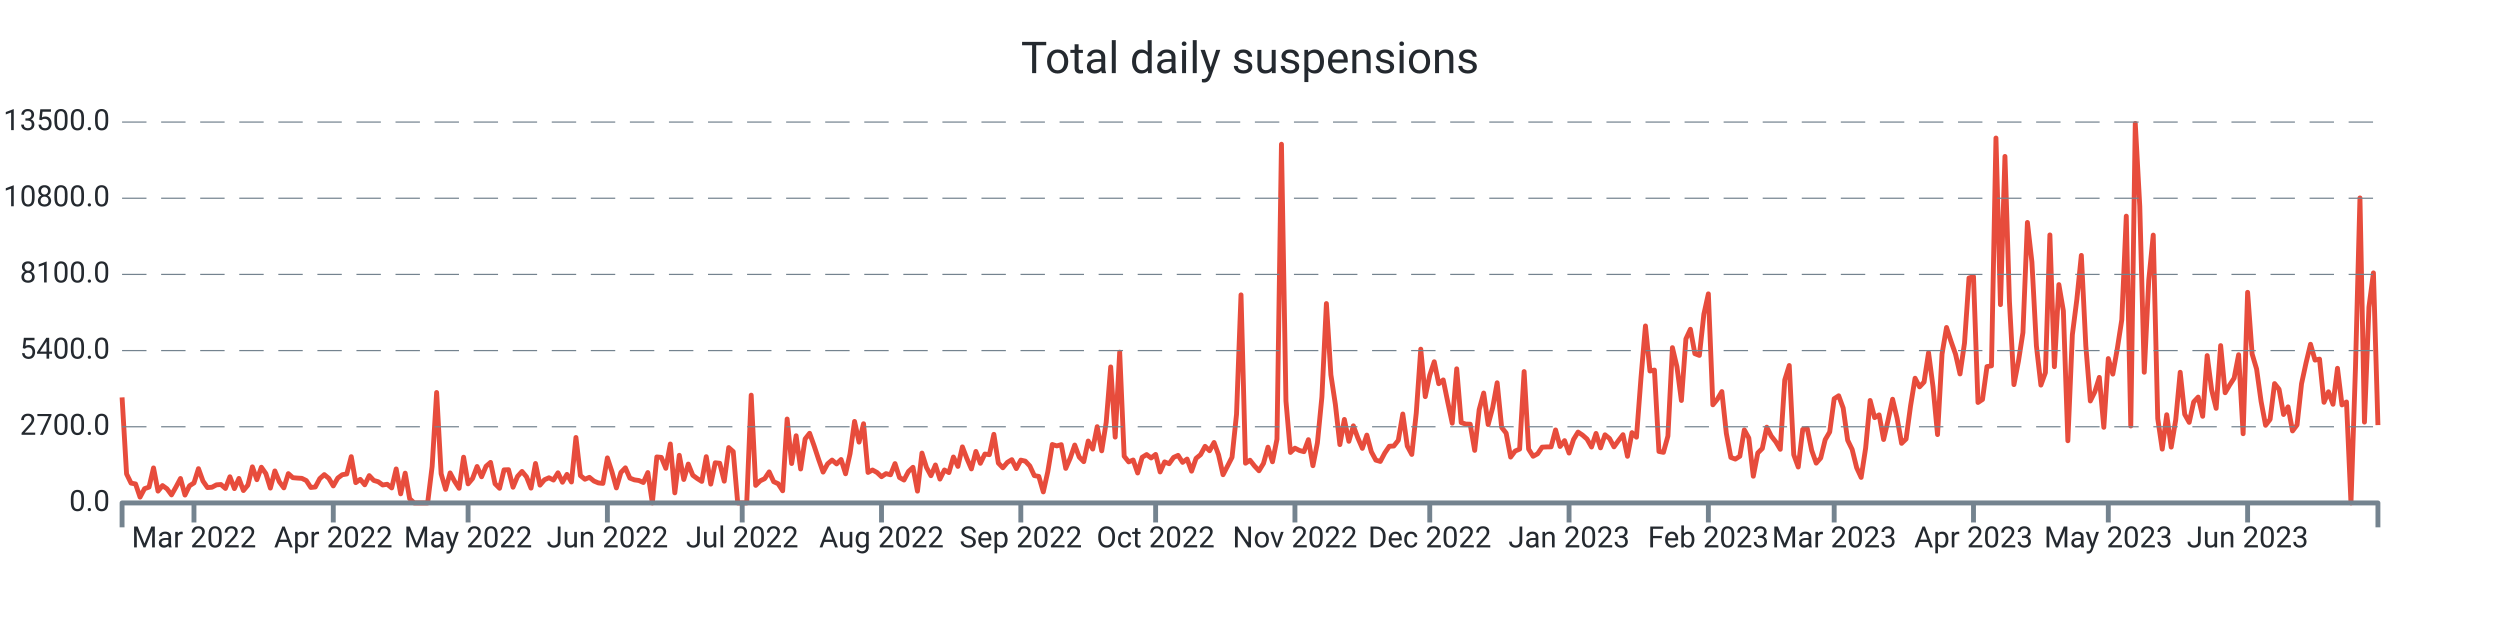
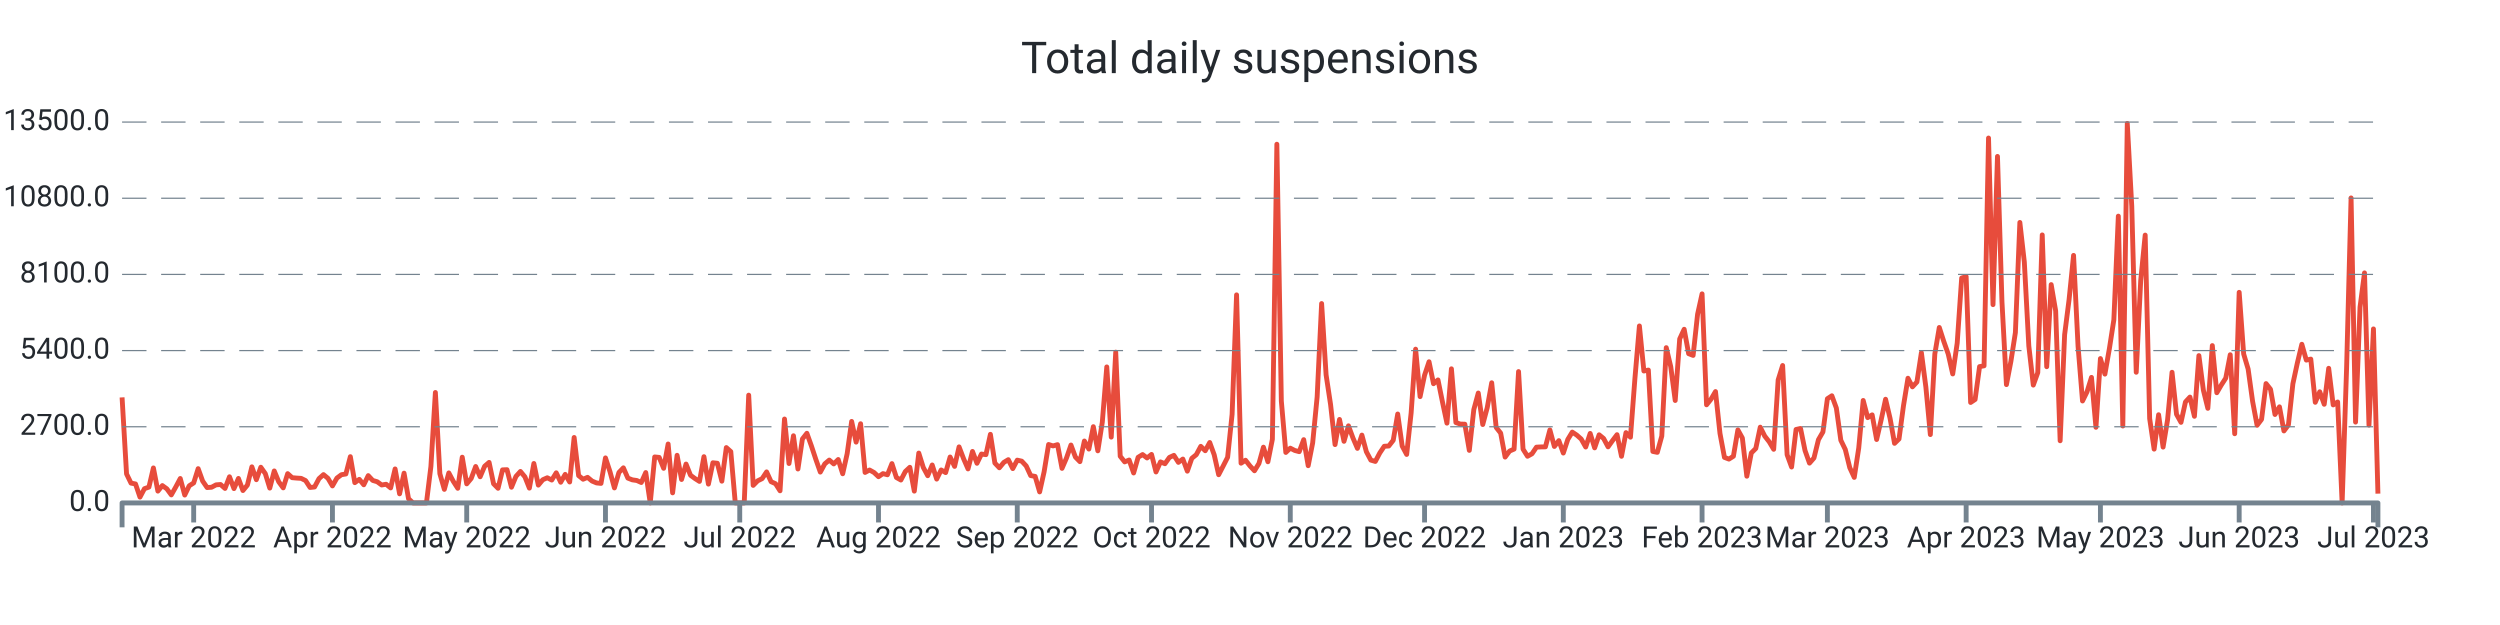
<svg xmlns="http://www.w3.org/2000/svg" width="1024.0" height="256.0" viewBox="0 0 1024.0 256.0" preserveAspectRatio="xMidYMid meet">
-   <path stroke="#e74c3c" stroke-linejoin="round" d="M 50.0 162.771 L 50 162.771L 51.841 194.121L 53.681 197.888L 55.522 198.223L 57.363 203.62L 59.203 200.164L 61.044 199.517L 62.884 191.66L 64.725 201.158L 66.566 198.893L 68.406 200.222L 70.247 202.707L 72.088 199.46L 73.928 195.993L 75.769 202.776L 77.61 198.986L 79.45 197.807L 81.291 191.96L 83.131 197.033L 84.972 199.702L 86.813 199.575L 88.653 198.593L 90.494 198.454L 92.335 200.06L 94.175 195.288L 96.016 200.13L 97.857 195.97L 99.697 200.927L 101.538 198.697L 103.378 191.22L 105.219 196.478L 107.06 191.382L 108.9 193.994L 110.741 199.922L 112.582 192.896L 114.422 197.333L 116.263 199.829L 118.104 194.005L 119.944 195.658L 121.785 195.82L 123.625 195.935L 125.466 196.836L 127.307 199.668L 129.147 199.471L 130.988 196.039L 132.829 194.398L 134.669 195.924L 136.51 199.032L 138.351 195.82L 140.191 194.444L 142.032 194.144L 143.873 187.049L 145.713 197.692L 147.554 196.34L 149.394 198.57L 151.235 194.814L 153.076 196.779L 154.916 197.322L 156.757 198.651L 158.598 198.35L 160.438 199.852L 162.279 192.076L 164.12 202.268L 165.96 193.809L 167.801 204.267L 169.641 206L 171.482 206L 173.323 206L 175.163 206L 177.004 191.047L 178.845 160.76L 180.685 194.028L 182.526 200.442L 184.367 193.705L 186.207 197.16L 188.048 200.003L 189.888 187.268L 191.729 198.188L 193.57 195.981L 195.41 191.082L 197.251 195.288L 199.092 190.978L 200.932 189.395L 202.773 198.154L 204.614 200.003L 206.454 192.457L 208.295 192.388L 210.135 199.564L 211.976 195.138L 213.817 193.104L 215.657 195.311L 217.498 199.933L 219.339 189.845L 221.179 198.708L 223.02 196.501L 224.861 195.692L 226.701 196.628L 228.542 193.659L 230.382 197.53L 232.223 194.306L 234.064 197.426L 235.904 179.191L 237.745 194.803L 239.586 196.293L 241.426 195.519L 243.267 197.033L 245.108 197.807L 246.948 198.004L 248.789 187.557L 250.629 193.139L 252.47 199.852L 254.311 193.532L 256.151 191.625L 257.992 195.831L 259.833 196.548L 261.673 196.813L 263.514 197.634L 265.355 193.555L 267.195 206L 269.036 187.164L 270.876 187.349L 272.717 191.821L 274.558 181.86L 276.398 201.863L 278.239 186.494L 280.08 196.397L 281.92 190.076L 283.761 194.664L 285.602 196.016L 287.442 197.183L 289.283 187.06L 291.124 198.292L 292.964 189.556L 294.805 189.753L 296.645 197.091L 298.486 183.328L 300.327 184.969L 302.167 206L 304.008 206L 305.849 206L 307.689 161.858L 309.53 198.812L 311.371 196.952L 313.211 196.051L 315.052 193.289L 316.892 197.299L 318.733 198.131L 320.574 201.031L 322.414 171.634L 324.255 189.857L 326.096 178.486L 327.936 192.099L 329.777 179.792L 331.618 177.469L 333.458 182.6L 335.299 188.158L 337.139 193.37L 338.98 189.996L 340.821 188.447L 342.661 190.019L 344.502 188.216L 346.343 194.052L 348.183 185.812L 350.024 172.616L 351.865 181.098L 353.705 173.564L 355.546 193.508L 357.386 192.515L 359.227 193.532L 361.068 195.253L 362.908 193.994L 364.749 194.468L 366.59 189.892L 368.43 195.588L 370.271 196.617L 372.112 193.116L 373.952 191.405L 375.793 201.17L 377.633 185.581L 379.474 191.44L 381.315 194.849L 383.155 190.458L 384.996 196.236L 386.837 192.503L 388.677 193.578L 390.518 187.188L 392.359 191.036L 394.199 183.039L 396.04 187.835L 397.88 192.064L 399.721 184.911L 401.562 189.764L 403.402 185.974L 405.243 186.228L 407.084 177.897L 408.924 189.672L 410.765 191.602L 412.606 189.395L 414.446 188.274L 416.287 191.937L 418.127 188.47L 419.968 188.886L 421.809 190.851L 423.649 194.803L 425.49 195.138L 427.331 201.482L 429.171 193.243L 431.012 182.068L 432.853 182.646L 434.693 182.126L 436.534 191.844L 438.375 187.592L 440.215 182.288L 442.056 187.222L 443.896 189.094L 445.737 180.636L 447.578 183.94L 449.418 174.765L 451.259 184.657L 453.1 172.94L 454.94 150.291L 456.781 179.041L 458.622 144.236L 460.462 186.864L 462.303 189.187L 464.143 188.424L 465.984 193.728L 467.825 187.315L 469.665 186.182L 471.506 187.58L 473.347 186.136L 475.187 193.312L 477.028 189.198L 478.869 189.938L 480.709 187.349L 482.55 186.517L 484.39 189.383L 486.231 188.031L 488.072 192.988L 489.912 187.731L 491.753 186.228L 493.594 182.82L 495.434 184.622L 497.275 181.248L 499.116 186.275L 500.956 194.444L 502.797 190.908L 504.637 187.303L 506.478 169.716L 508.319 120.778L 510.159 189.73L 512 188.516L 513.841 190.862L 515.681 192.827L 517.522 189.822L 519.363 183.166L 521.203 189.14L 523.044 179.919L 524.884 59.083L 526.725 164.261L 528.566 185.316L 530.406 183.571L 532.247 184.507L 534.088 185.004L 535.928 180.081L 537.769 190.747L 539.61 181.421L 541.45 162.586L 543.291 124.337L 545.131 153.526L 546.972 165.683L 548.813 182.103L 550.653 171.807L 552.494 180.763L 554.335 174.419L 556.175 179.376L 558.016 183.652L 559.857 178.22L 561.697 185.038L 563.538 188.47L 565.378 189.002L 567.219 185.524L 569.06 182.785L 570.9 182.692L 572.741 180.347L 574.582 169.577L 576.422 182.704L 578.263 186.136L 580.104 169.126L 581.944 143.022L 583.785 162.459L 585.625 153.676L 587.466 148.176L 589.307 157.166L 591.147 155.618L 592.988 164.631L 594.829 173.321L 596.669 151.065L 598.51 173.078L 600.351 173.702L 602.191 173.748L 604.032 184.472L 605.873 167.774L 607.713 160.991L 609.554 173.887L 611.394 167L 613.235 156.785L 615.076 175.077L 616.916 177.4L 618.757 187.222L 620.598 184.749L 622.438 183.952L 624.279 152.197L 626.12 183.964L 627.96 186.887L 629.801 185.87L 631.641 183.155L 633.482 183.062L 635.323 183.028L 637.163 176.106L 639.004 182.877L 640.845 180.485L 642.685 185.57L 644.526 180L 646.367 176.984L 648.207 178.209L 650.048 179.838L 651.888 183.097L 653.729 177.539L 655.57 183.444L 657.41 178.093L 659.251 179.596L 661.092 183.028L 662.932 180.462L 664.773 178.047L 666.614 186.899L 668.454 177.204L 670.295 179.076L 672.135 154.959L 673.976 133.512L 675.817 151.966L 677.657 151.573L 679.498 184.911L 681.339 185.281L 683.179 178.613L 685.02 142.398L 686.861 150.175L 688.701 164.042L 690.542 138.828L 692.382 134.864L 694.223 144.86L 696.064 145.576L 697.904 128.705L 699.745 120.362L 701.586 165.81L 703.426 163.51L 705.267 160.39L 707.108 177.504L 708.948 187.349L 710.789 188.043L 712.629 186.887L 714.47 176.083L 716.311 179.411L 718.151 195.057L 719.992 185.535L 721.833 183.698L 723.673 174.973L 725.514 178.613L 727.355 180.959L 729.195 184.033L 731.036 155.618L 732.876 149.713L 734.717 186.263L 736.558 191.29L 738.398 175.909L 740.239 175.493L 742.08 184.518L 743.92 189.695L 745.761 187.592L 747.602 180.092L 749.442 176.926L 751.283 163.314L 753.124 162.112L 754.964 167.127L 756.805 180.324L 758.645 184.114L 760.486 191.579L 762.327 195.542L 764.167 183.548L 766.008 164.03L 767.849 171.056L 769.689 169.924L 771.53 180.023L 773.371 172.073L 775.211 163.533L 777.052 171.345L 778.892 181.595L 780.733 179.804L 782.574 166.18L 784.414 154.924L 786.255 158.449L 788.096 156.473L 789.936 144.455L 791.777 158.53L 793.618 178.001L 795.458 144.998L 797.299 134.136L 799.139 139.821L 800.98 145.044L 802.821 153.168L 804.661 140.538L 806.502 113.868L 808.343 113.29L 810.183 164.851L 812.024 163.626L 813.865 150.164L 815.705 149.84L 817.546 56.54L 819.386 124.776L 821.227 64.075L 823.068 123.551L 824.908 157.536L 826.749 147.991L 828.59 136.228L 830.43 91.115L 832.271 107.362L 834.112 141.682L 835.952 157.732L 837.793 152.636L 839.633 96.222L 841.474 150.198L 843.315 116.572L 845.155 127.341L 846.996 180.532L 848.837 137.106L 850.677 122.65L 852.518 104.612L 854.359 141.763L 856.199 164.238L 858.04 160.517L 859.88 154.578L 861.721 175.02L 863.562 146.87L 865.402 153.237L 867.243 142.826L 869.084 130.981L 870.924 88.538L 872.765 174.488L 874.606 50.555L 876.446 84.436L 878.287 152.475L 880.127 114.908L 881.968 96.303L 883.809 171.46L 885.649 183.964L 887.49 169.877L 889.331 183.132L 891.171 171.992L 893.012 152.486L 894.853 169.704L 896.693 172.997L 898.534 164.62L 900.375 162.644L 902.215 170.513L 904.056 145.657L 905.896 159.812L 907.737 167.254L 909.578 141.555L 911.418 160.864L 913.259 157.721L 915.1 154.878L 916.94 145.299L 918.781 177.654L 920.622 119.738L 922.462 144.964L 924.303 151.157L 926.143 164.423L 927.984 174.199L 929.825 171.784L 931.665 157.12L 933.506 159.443L 935.347 169.773L 937.187 166.642L 939.028 176.51L 940.869 174.049L 942.709 157.178L 944.55 148.661L 946.39 141.012L 948.231 147.494L 950.072 147.09L 951.912 164.781L 953.753 160.471L 955.594 165.59L 957.434 150.857L 959.275 165.844L 961.116 164.654L 962.956 206L 964.797 150.684L 966.637 81.073L 968.478 172.893L 970.319 125.804L 972.159 111.776L 974 174.118" stroke-width="2.0" fill="none" />
+   <path stroke="#e74c3c" stroke-linejoin="round" d="M 50.0 162.771 L 50 162.771L 51.833 194.121L 53.667 197.888L 55.5 198.223L 57.333 203.62L 59.167 200.164L 61 199.517L 62.833 191.66L 64.667 201.158L 66.5 198.893L 68.333 200.222L 70.167 202.707L 72 199.46L 73.833 195.993L 75.667 202.776L 77.5 198.986L 79.333 197.807L 81.167 191.96L 83 197.033L 84.833 199.702L 86.667 199.575L 88.5 198.593L 90.333 198.454L 92.167 200.06L 94 195.288L 95.833 200.13L 97.667 195.97L 99.5 200.927L 101.333 198.697L 103.167 191.22L 105 196.478L 106.833 191.382L 108.667 193.994L 110.5 199.922L 112.333 192.896L 114.167 197.333L 116 199.829L 117.833 194.005L 119.667 195.658L 121.5 195.82L 123.333 195.935L 125.167 196.836L 127 199.668L 128.833 199.471L 130.667 196.039L 132.5 194.398L 134.333 195.924L 136.167 199.032L 138 195.82L 139.833 194.444L 141.667 194.144L 143.5 187.049L 145.333 197.692L 147.167 196.34L 149 198.57L 150.833 194.814L 152.667 196.779L 154.5 197.322L 156.333 198.651L 158.167 198.35L 160 199.852L 161.833 192.076L 163.667 202.268L 165.5 193.809L 167.333 204.267L 169.167 206L 171 206L 172.833 206L 174.667 206L 176.5 191.047L 178.333 160.76L 180.167 194.028L 182 200.442L 183.833 193.705L 185.667 197.16L 187.5 200.003L 189.333 187.268L 191.167 198.188L 193 195.981L 194.833 191.082L 196.667 195.288L 198.5 190.978L 200.333 189.395L 202.167 198.154L 204 200.003L 205.833 192.457L 207.667 192.388L 209.5 199.564L 211.333 195.138L 213.167 193.104L 215 195.311L 216.833 199.933L 218.667 189.845L 220.5 198.708L 222.333 196.501L 224.167 195.692L 226 196.628L 227.833 193.659L 229.667 197.53L 231.5 194.306L 233.333 197.426L 235.167 179.191L 237 194.803L 238.833 196.293L 240.667 195.519L 242.5 197.033L 244.333 197.807L 246.167 198.004L 248 187.557L 249.833 193.139L 251.667 199.852L 253.5 193.532L 255.333 191.625L 257.167 195.831L 259 196.548L 260.833 196.813L 262.667 197.634L 264.5 193.555L 266.333 206L 268.167 187.164L 270 187.349L 271.833 191.821L 273.667 181.86L 275.5 201.863L 277.333 186.494L 279.167 196.397L 281 190.076L 282.833 194.664L 284.667 196.016L 286.5 197.183L 288.333 187.06L 290.167 198.292L 292 189.556L 293.833 189.753L 295.667 197.091L 297.5 183.328L 299.333 184.969L 301.167 206L 303 206L 304.833 206L 306.667 161.858L 308.5 198.812L 310.333 196.952L 312.167 196.051L 314 193.289L 315.833 197.299L 317.667 198.131L 319.5 201.031L 321.333 171.634L 323.167 189.857L 325 178.486L 326.833 192.099L 328.667 179.792L 330.5 177.469L 332.333 182.6L 334.167 188.158L 336 193.37L 337.833 189.996L 339.667 188.447L 341.5 190.019L 343.333 188.216L 345.167 194.052L 347 185.812L 348.833 172.616L 350.667 181.098L 352.5 173.564L 354.333 193.508L 356.167 192.515L 358 193.532L 359.833 195.253L 361.667 193.994L 363.5 194.468L 365.333 189.892L 367.167 195.588L 369 196.617L 370.833 193.116L 372.667 191.405L 374.5 201.17L 376.333 185.581L 378.167 191.44L 380 194.849L 381.833 190.458L 383.667 196.236L 385.5 192.503L 387.333 193.578L 389.167 187.188L 391 191.036L 392.833 183.039L 394.667 187.835L 396.5 192.064L 398.333 184.911L 400.167 189.764L 402 185.974L 403.833 186.228L 405.667 177.897L 407.5 189.672L 409.333 191.602L 411.167 189.395L 413 188.274L 414.833 191.937L 416.667 188.47L 418.5 188.886L 420.333 190.851L 422.167 194.803L 424 195.138L 425.833 201.482L 427.667 193.243L 429.5 182.068L 431.333 182.646L 433.167 182.126L 435 191.844L 436.833 187.592L 438.667 182.288L 440.5 187.222L 442.333 189.094L 444.167 180.636L 446 183.94L 447.833 174.765L 449.667 184.657L 451.5 172.94L 453.333 150.291L 455.167 179.041L 457 144.236L 458.833 186.864L 460.667 189.187L 462.5 188.424L 464.333 193.728L 466.167 187.315L 468 186.182L 469.833 187.58L 471.667 186.136L 473.5 193.312L 475.333 189.198L 477.167 189.938L 479 187.349L 480.833 186.517L 482.667 189.383L 484.5 188.031L 486.333 192.988L 488.167 187.731L 490 186.228L 491.833 182.82L 493.667 184.622L 495.5 181.248L 497.333 186.275L 499.167 194.444L 501 190.908L 502.833 187.303L 504.667 169.716L 506.5 120.778L 508.333 189.73L 510.167 188.516L 512 190.862L 513.833 192.827L 515.667 189.822L 517.5 183.166L 519.333 189.14L 521.167 179.919L 523 59.083L 524.833 164.261L 526.667 185.316L 528.5 183.571L 530.333 184.507L 532.167 185.004L 534 180.081L 535.833 190.747L 537.667 181.421L 539.5 162.586L 541.333 124.337L 543.167 153.526L 545 165.683L 546.833 182.103L 548.667 171.807L 550.5 180.763L 552.333 174.419L 554.167 179.376L 556 183.652L 557.833 178.22L 559.667 185.038L 561.5 188.47L 563.333 189.002L 565.167 185.524L 567 182.785L 568.833 182.692L 570.667 180.347L 572.5 169.577L 574.333 182.704L 576.167 186.136L 578 169.126L 579.833 143.022L 581.667 162.459L 583.5 153.676L 585.333 148.176L 587.167 157.166L 589 155.618L 590.833 164.631L 592.667 173.321L 594.5 151.065L 596.333 173.078L 598.167 173.702L 600 173.748L 601.833 184.472L 603.667 167.774L 605.5 160.991L 607.333 173.887L 609.167 167L 611 156.785L 612.833 175.077L 614.667 177.4L 616.5 187.222L 618.333 184.749L 620.167 183.952L 622 152.197L 623.833 183.964L 625.667 186.887L 627.5 185.87L 629.333 183.155L 631.167 183.062L 633 183.028L 634.833 176.106L 636.667 182.877L 638.5 180.485L 640.333 185.57L 642.167 180L 644 176.984L 645.833 178.209L 647.667 179.838L 649.5 183.097L 651.333 177.539L 653.167 183.444L 655 178.093L 656.833 179.596L 658.667 183.028L 660.5 180.462L 662.333 178.047L 664.167 186.899L 666 177.204L 667.833 179.076L 669.667 154.959L 671.5 133.512L 673.333 151.966L 675.167 151.573L 677 184.911L 678.833 185.281L 680.667 178.613L 682.5 142.398L 684.333 150.175L 686.167 164.042L 688 138.828L 689.833 134.864L 691.667 144.86L 693.5 145.576L 695.333 128.705L 697.167 120.362L 699 165.81L 700.833 163.51L 702.667 160.39L 704.5 177.504L 706.333 187.349L 708.167 188.043L 710 186.887L 711.833 176.083L 713.667 179.411L 715.5 195.057L 717.333 185.535L 719.167 183.698L 721 174.973L 722.833 178.613L 724.667 180.959L 726.5 184.033L 728.333 155.618L 730.167 149.713L 732 186.263L 733.833 191.29L 735.667 175.909L 737.5 175.493L 739.333 184.518L 741.167 189.695L 743 187.592L 744.833 180.092L 746.667 176.926L 748.5 163.314L 750.333 162.112L 752.167 167.127L 754 180.324L 755.833 184.114L 757.667 191.579L 759.5 195.542L 761.333 183.548L 763.167 164.03L 765 171.056L 766.833 169.924L 768.667 180.023L 770.5 172.073L 772.333 163.533L 774.167 171.345L 776 181.595L 777.833 179.804L 779.667 166.18L 781.5 154.924L 783.333 158.449L 785.167 156.473L 787 144.455L 788.833 158.53L 790.667 178.001L 792.5 144.998L 794.333 134.136L 796.167 139.821L 798 145.044L 799.833 153.168L 801.667 140.538L 803.5 113.868L 805.333 113.29L 807.167 164.851L 809 163.626L 810.833 150.164L 812.667 149.84L 814.5 56.54L 816.333 124.776L 818.167 64.075L 820 123.551L 821.833 157.536L 823.667 147.991L 825.5 136.228L 827.333 91.115L 829.167 107.362L 831 141.682L 832.833 157.732L 834.667 152.636L 836.5 96.222L 838.333 150.198L 840.167 116.572L 842 127.341L 843.833 180.532L 845.667 137.106L 847.5 122.65L 849.333 104.612L 851.167 141.763L 853 164.238L 854.833 160.517L 856.667 154.578L 858.5 175.02L 860.333 146.87L 862.167 153.237L 864 142.826L 865.833 130.981L 867.667 88.538L 869.5 174.488L 871.333 50.555L 873.167 84.436L 875 152.475L 876.833 114.908L 878.667 96.303L 880.5 171.46L 882.333 183.964L 884.167 169.877L 886 183.132L 887.833 171.992L 889.667 152.486L 891.5 169.704L 893.333 172.997L 895.167 164.62L 897 162.644L 898.833 170.513L 900.667 145.657L 902.5 159.812L 904.333 167.254L 906.167 141.555L 908 160.864L 909.833 157.721L 911.667 154.878L 913.5 145.299L 915.333 177.654L 917.167 119.738L 919 144.964L 920.833 151.157L 922.667 164.423L 924.5 174.199L 926.333 171.784L 928.167 157.12L 930 159.443L 931.833 169.773L 933.667 166.642L 935.5 176.51L 937.333 174.049L 939.167 157.178L 941 148.661L 942.833 141.012L 944.667 147.494L 946.5 147.09L 948.333 164.781L 950.167 160.471L 952 165.59L 953.833 150.857L 955.667 165.844L 957.5 164.654L 959.333 206L 961.167 150.684L 963 81.073L 964.833 172.893L 966.667 125.804L 968.5 111.776L 970.333 174.118L 972.167 134.725L 974 202.198" stroke-width="2.0" fill="none" />
  <text x="45.0" font-family="-apple-system, system-ui, BlinkMacSystemFont, Roboto" y="50.0" dominant-baseline="middle" text-anchor="end" font-size="12" fill="#24292f">13500.0</text>
  <path stroke="#74838f" stroke-dasharray="10 6" stroke-width="0.5" d="M 50.0 50.0 L 974.0 50.0" />
  <text x="45.0" font-family="-apple-system, system-ui, BlinkMacSystemFont, Roboto" y="81.2" dominant-baseline="middle" text-anchor="end" font-size="12" fill="#24292f">10800.0</text>
  <path stroke="#74838f" stroke-dasharray="10 6" stroke-width="0.5" d="M 50.0 81.2 L 974.0 81.2" />
  <text x="45.0" font-family="-apple-system, system-ui, BlinkMacSystemFont, Roboto" y="112.4" dominant-baseline="middle" text-anchor="end" font-size="12" fill="#24292f">8100.0</text>
  <path stroke="#74838f" stroke-dasharray="10 6" stroke-width="0.5" d="M 50.0 112.4 L 974.0 112.4" />
  <text x="45.0" font-family="-apple-system, system-ui, BlinkMacSystemFont, Roboto" y="143.6" dominant-baseline="middle" text-anchor="end" font-size="12" fill="#24292f">5400.0</text>
  <path stroke="#74838f" stroke-dasharray="10 6" stroke-width="0.5" d="M 50.0 143.6 L 974.0 143.6" />
  <text x="45.0" font-family="-apple-system, system-ui, BlinkMacSystemFont, Roboto" y="174.8" dominant-baseline="middle" text-anchor="end" font-size="12" fill="#24292f">2700.0</text>
  <path stroke="#74838f" stroke-dasharray="10 6" stroke-width="0.5" d="M 50.0 174.8 L 974.0 174.8" />
  <text x="45.0" font-family="-apple-system, system-ui, BlinkMacSystemFont, Roboto" y="206.0" dominant-baseline="middle" text-anchor="end" font-size="12" fill="#24292f">0.0</text>
-   <path stroke="#74838f" stroke-width="2.0" d="M 79.45 206.0 L 79.45 214.0" />
-   <text x="79.45" font-family="-apple-system, system-ui, BlinkMacSystemFont, Roboto" y="216.0" dominant-baseline="hanging" text-anchor="middle" font-size="12" fill="#24292f">Mar 2022</text>
-   <path stroke="#74838f" stroke-width="2.0" d="M 136.51 206.0 L 136.51 214.0" />
-   <text x="136.51" font-family="-apple-system, system-ui, BlinkMacSystemFont, Roboto" y="216.0" dominant-baseline="hanging" text-anchor="middle" font-size="12" fill="#24292f">Apr 2022</text>
-   <path stroke="#74838f" stroke-width="2.0" d="M 191.729 206.0 L 191.729 214.0" />
-   <text x="191.729" font-family="-apple-system, system-ui, BlinkMacSystemFont, Roboto" y="216.0" dominant-baseline="hanging" text-anchor="middle" font-size="12" fill="#24292f">May 2022</text>
-   <path stroke="#74838f" stroke-width="2.0" d="M 248.789 206.0 L 248.789 214.0" />
-   <text x="248.789" font-family="-apple-system, system-ui, BlinkMacSystemFont, Roboto" y="216.0" dominant-baseline="hanging" text-anchor="middle" font-size="12" fill="#24292f">Jun 2022</text>
-   <path stroke="#74838f" stroke-width="2.0" d="M 304.008 206.0 L 304.008 214.0" />
-   <text x="304.008" font-family="-apple-system, system-ui, BlinkMacSystemFont, Roboto" y="216.0" dominant-baseline="hanging" text-anchor="middle" font-size="12" fill="#24292f">Jul 2022</text>
-   <path stroke="#74838f" stroke-width="2.0" d="M 361.068 206.0 L 361.068 214.0" />
-   <text x="361.068" font-family="-apple-system, system-ui, BlinkMacSystemFont, Roboto" y="216.0" dominant-baseline="hanging" text-anchor="middle" font-size="12" fill="#24292f">Aug 2022</text>
-   <path stroke="#74838f" stroke-width="2.0" d="M 418.127 206.0 L 418.127 214.0" />
-   <text x="418.127" font-family="-apple-system, system-ui, BlinkMacSystemFont, Roboto" y="216.0" dominant-baseline="hanging" text-anchor="middle" font-size="12" fill="#24292f">Sep 2022</text>
-   <path stroke="#74838f" stroke-width="2.0" d="M 473.347 206.0 L 473.347 214.0" />
-   <text x="473.347" font-family="-apple-system, system-ui, BlinkMacSystemFont, Roboto" y="216.0" dominant-baseline="hanging" text-anchor="middle" font-size="12" fill="#24292f">Oct 2022</text>
-   <path stroke="#74838f" stroke-width="2.0" d="M 530.406 206.0 L 530.406 214.0" />
-   <text x="530.406" font-family="-apple-system, system-ui, BlinkMacSystemFont, Roboto" y="216.0" dominant-baseline="hanging" text-anchor="middle" font-size="12" fill="#24292f">Nov 2022</text>
-   <path stroke="#74838f" stroke-width="2.0" d="M 585.625 206.0 L 585.625 214.0" />
-   <text x="585.625" font-family="-apple-system, system-ui, BlinkMacSystemFont, Roboto" y="216.0" dominant-baseline="hanging" text-anchor="middle" font-size="12" fill="#24292f">Dec 2022</text>
-   <path stroke="#74838f" stroke-width="2.0" d="M 642.685 206.0 L 642.685 214.0" />
-   <text x="642.685" font-family="-apple-system, system-ui, BlinkMacSystemFont, Roboto" y="216.0" dominant-baseline="hanging" text-anchor="middle" font-size="12" fill="#24292f">Jan 2023</text>
-   <path stroke="#74838f" stroke-width="2.0" d="M 699.745 206.0 L 699.745 214.0" />
-   <text x="699.745" font-family="-apple-system, system-ui, BlinkMacSystemFont, Roboto" y="216.0" dominant-baseline="hanging" text-anchor="middle" font-size="12" fill="#24292f">Feb 2023</text>
-   <path stroke="#74838f" stroke-width="2.0" d="M 751.283 206.0 L 751.283 214.0" />
-   <text x="751.283" font-family="-apple-system, system-ui, BlinkMacSystemFont, Roboto" y="216.0" dominant-baseline="hanging" text-anchor="middle" font-size="12" fill="#24292f">Mar 2023</text>
-   <path stroke="#74838f" stroke-width="2.0" d="M 808.343 206.0 L 808.343 214.0" />
-   <text x="808.343" font-family="-apple-system, system-ui, BlinkMacSystemFont, Roboto" y="216.0" dominant-baseline="hanging" text-anchor="middle" font-size="12" fill="#24292f">Apr 2023</text>
-   <path stroke="#74838f" stroke-width="2.0" d="M 863.562 206.0 L 863.562 214.0" />
-   <text x="863.562" font-family="-apple-system, system-ui, BlinkMacSystemFont, Roboto" y="216.0" dominant-baseline="hanging" text-anchor="middle" font-size="12" fill="#24292f">May 2023</text>
-   <path stroke="#74838f" stroke-width="2.0" d="M 920.622 206.0 L 920.622 214.0" />
-   <text x="920.622" font-family="-apple-system, system-ui, BlinkMacSystemFont, Roboto" y="216.0" dominant-baseline="hanging" text-anchor="middle" font-size="12" fill="#24292f">Jun 2023</text>
+   <path stroke="#74838f" stroke-width="2.0" d="M 79.333 206.0 L 79.333 214.0" />
+   <text x="79.333" font-family="-apple-system, system-ui, BlinkMacSystemFont, Roboto" y="216.0" dominant-baseline="hanging" text-anchor="middle" font-size="12" fill="#24292f">Mar 2022</text>
+   <path stroke="#74838f" stroke-width="2.0" d="M 136.167 206.0 L 136.167 214.0" />
+   <text x="136.167" font-family="-apple-system, system-ui, BlinkMacSystemFont, Roboto" y="216.0" dominant-baseline="hanging" text-anchor="middle" font-size="12" fill="#24292f">Apr 2022</text>
+   <path stroke="#74838f" stroke-width="2.0" d="M 191.167 206.0 L 191.167 214.0" />
+   <text x="191.167" font-family="-apple-system, system-ui, BlinkMacSystemFont, Roboto" y="216.0" dominant-baseline="hanging" text-anchor="middle" font-size="12" fill="#24292f">May 2022</text>
+   <path stroke="#74838f" stroke-width="2.0" d="M 248.0 206.0 L 248.0 214.0" />
+   <text x="248.0" font-family="-apple-system, system-ui, BlinkMacSystemFont, Roboto" y="216.0" dominant-baseline="hanging" text-anchor="middle" font-size="12" fill="#24292f">Jun 2022</text>
+   <path stroke="#74838f" stroke-width="2.0" d="M 303.0 206.0 L 303.0 214.0" />
+   <text x="303.0" font-family="-apple-system, system-ui, BlinkMacSystemFont, Roboto" y="216.0" dominant-baseline="hanging" text-anchor="middle" font-size="12" fill="#24292f">Jul 2022</text>
+   <path stroke="#74838f" stroke-width="2.0" d="M 359.833 206.0 L 359.833 214.0" />
+   <text x="359.833" font-family="-apple-system, system-ui, BlinkMacSystemFont, Roboto" y="216.0" dominant-baseline="hanging" text-anchor="middle" font-size="12" fill="#24292f">Aug 2022</text>
+   <path stroke="#74838f" stroke-width="2.0" d="M 416.667 206.0 L 416.667 214.0" />
+   <text x="416.667" font-family="-apple-system, system-ui, BlinkMacSystemFont, Roboto" y="216.0" dominant-baseline="hanging" text-anchor="middle" font-size="12" fill="#24292f">Sep 2022</text>
+   <path stroke="#74838f" stroke-width="2.0" d="M 471.667 206.0 L 471.667 214.0" />
+   <text x="471.667" font-family="-apple-system, system-ui, BlinkMacSystemFont, Roboto" y="216.0" dominant-baseline="hanging" text-anchor="middle" font-size="12" fill="#24292f">Oct 2022</text>
+   <path stroke="#74838f" stroke-width="2.0" d="M 528.5 206.0 L 528.5 214.0" />
+   <text x="528.5" font-family="-apple-system, system-ui, BlinkMacSystemFont, Roboto" y="216.0" dominant-baseline="hanging" text-anchor="middle" font-size="12" fill="#24292f">Nov 2022</text>
+   <path stroke="#74838f" stroke-width="2.0" d="M 583.5 206.0 L 583.5 214.0" />
+   <text x="583.5" font-family="-apple-system, system-ui, BlinkMacSystemFont, Roboto" y="216.0" dominant-baseline="hanging" text-anchor="middle" font-size="12" fill="#24292f">Dec 2022</text>
+   <path stroke="#74838f" stroke-width="2.0" d="M 640.333 206.0 L 640.333 214.0" />
+   <text x="640.333" font-family="-apple-system, system-ui, BlinkMacSystemFont, Roboto" y="216.0" dominant-baseline="hanging" text-anchor="middle" font-size="12" fill="#24292f">Jan 2023</text>
+   <path stroke="#74838f" stroke-width="2.0" d="M 697.167 206.0 L 697.167 214.0" />
+   <text x="697.167" font-family="-apple-system, system-ui, BlinkMacSystemFont, Roboto" y="216.0" dominant-baseline="hanging" text-anchor="middle" font-size="12" fill="#24292f">Feb 2023</text>
+   <path stroke="#74838f" stroke-width="2.0" d="M 748.5 206.0 L 748.5 214.0" />
+   <text x="748.5" font-family="-apple-system, system-ui, BlinkMacSystemFont, Roboto" y="216.0" dominant-baseline="hanging" text-anchor="middle" font-size="12" fill="#24292f">Mar 2023</text>
+   <path stroke="#74838f" stroke-width="2.0" d="M 805.333 206.0 L 805.333 214.0" />
+   <text x="805.333" font-family="-apple-system, system-ui, BlinkMacSystemFont, Roboto" y="216.0" dominant-baseline="hanging" text-anchor="middle" font-size="12" fill="#24292f">Apr 2023</text>
+   <path stroke="#74838f" stroke-width="2.0" d="M 860.333 206.0 L 860.333 214.0" />
+   <text x="860.333" font-family="-apple-system, system-ui, BlinkMacSystemFont, Roboto" y="216.0" dominant-baseline="hanging" text-anchor="middle" font-size="12" fill="#24292f">May 2023</text>
+   <path stroke="#74838f" stroke-width="2.0" d="M 917.167 206.0 L 917.167 214.0" />
+   <text x="917.167" font-family="-apple-system, system-ui, BlinkMacSystemFont, Roboto" y="216.0" dominant-baseline="hanging" text-anchor="middle" font-size="12" fill="#24292f">Jun 2023</text>
+   <path stroke="#74838f" stroke-width="2.0" d="M 972.167 206.0 L 972.167 214.0" />
+   <text x="972.167" font-family="-apple-system, system-ui, BlinkMacSystemFont, Roboto" y="216.0" dominant-baseline="hanging" text-anchor="middle" font-size="12" fill="#24292f">Jul 2023</text>
  <path stroke="#74838f" stroke-linejoin="round" stroke-width="2.0" d="M 50.0 216.0 L 50.0 206.0 L 974.0 206.0 L 974.0 216.0" fill="none" />
  <text x="512.0" y="25.0" font-family="-apple-system, system-ui, BlinkMacSystemFont, Roboto" dominant-baseline="middle" text-anchor="middle" font-size="18" fill="#24292f">Total daily suspensions</text>
</svg>
